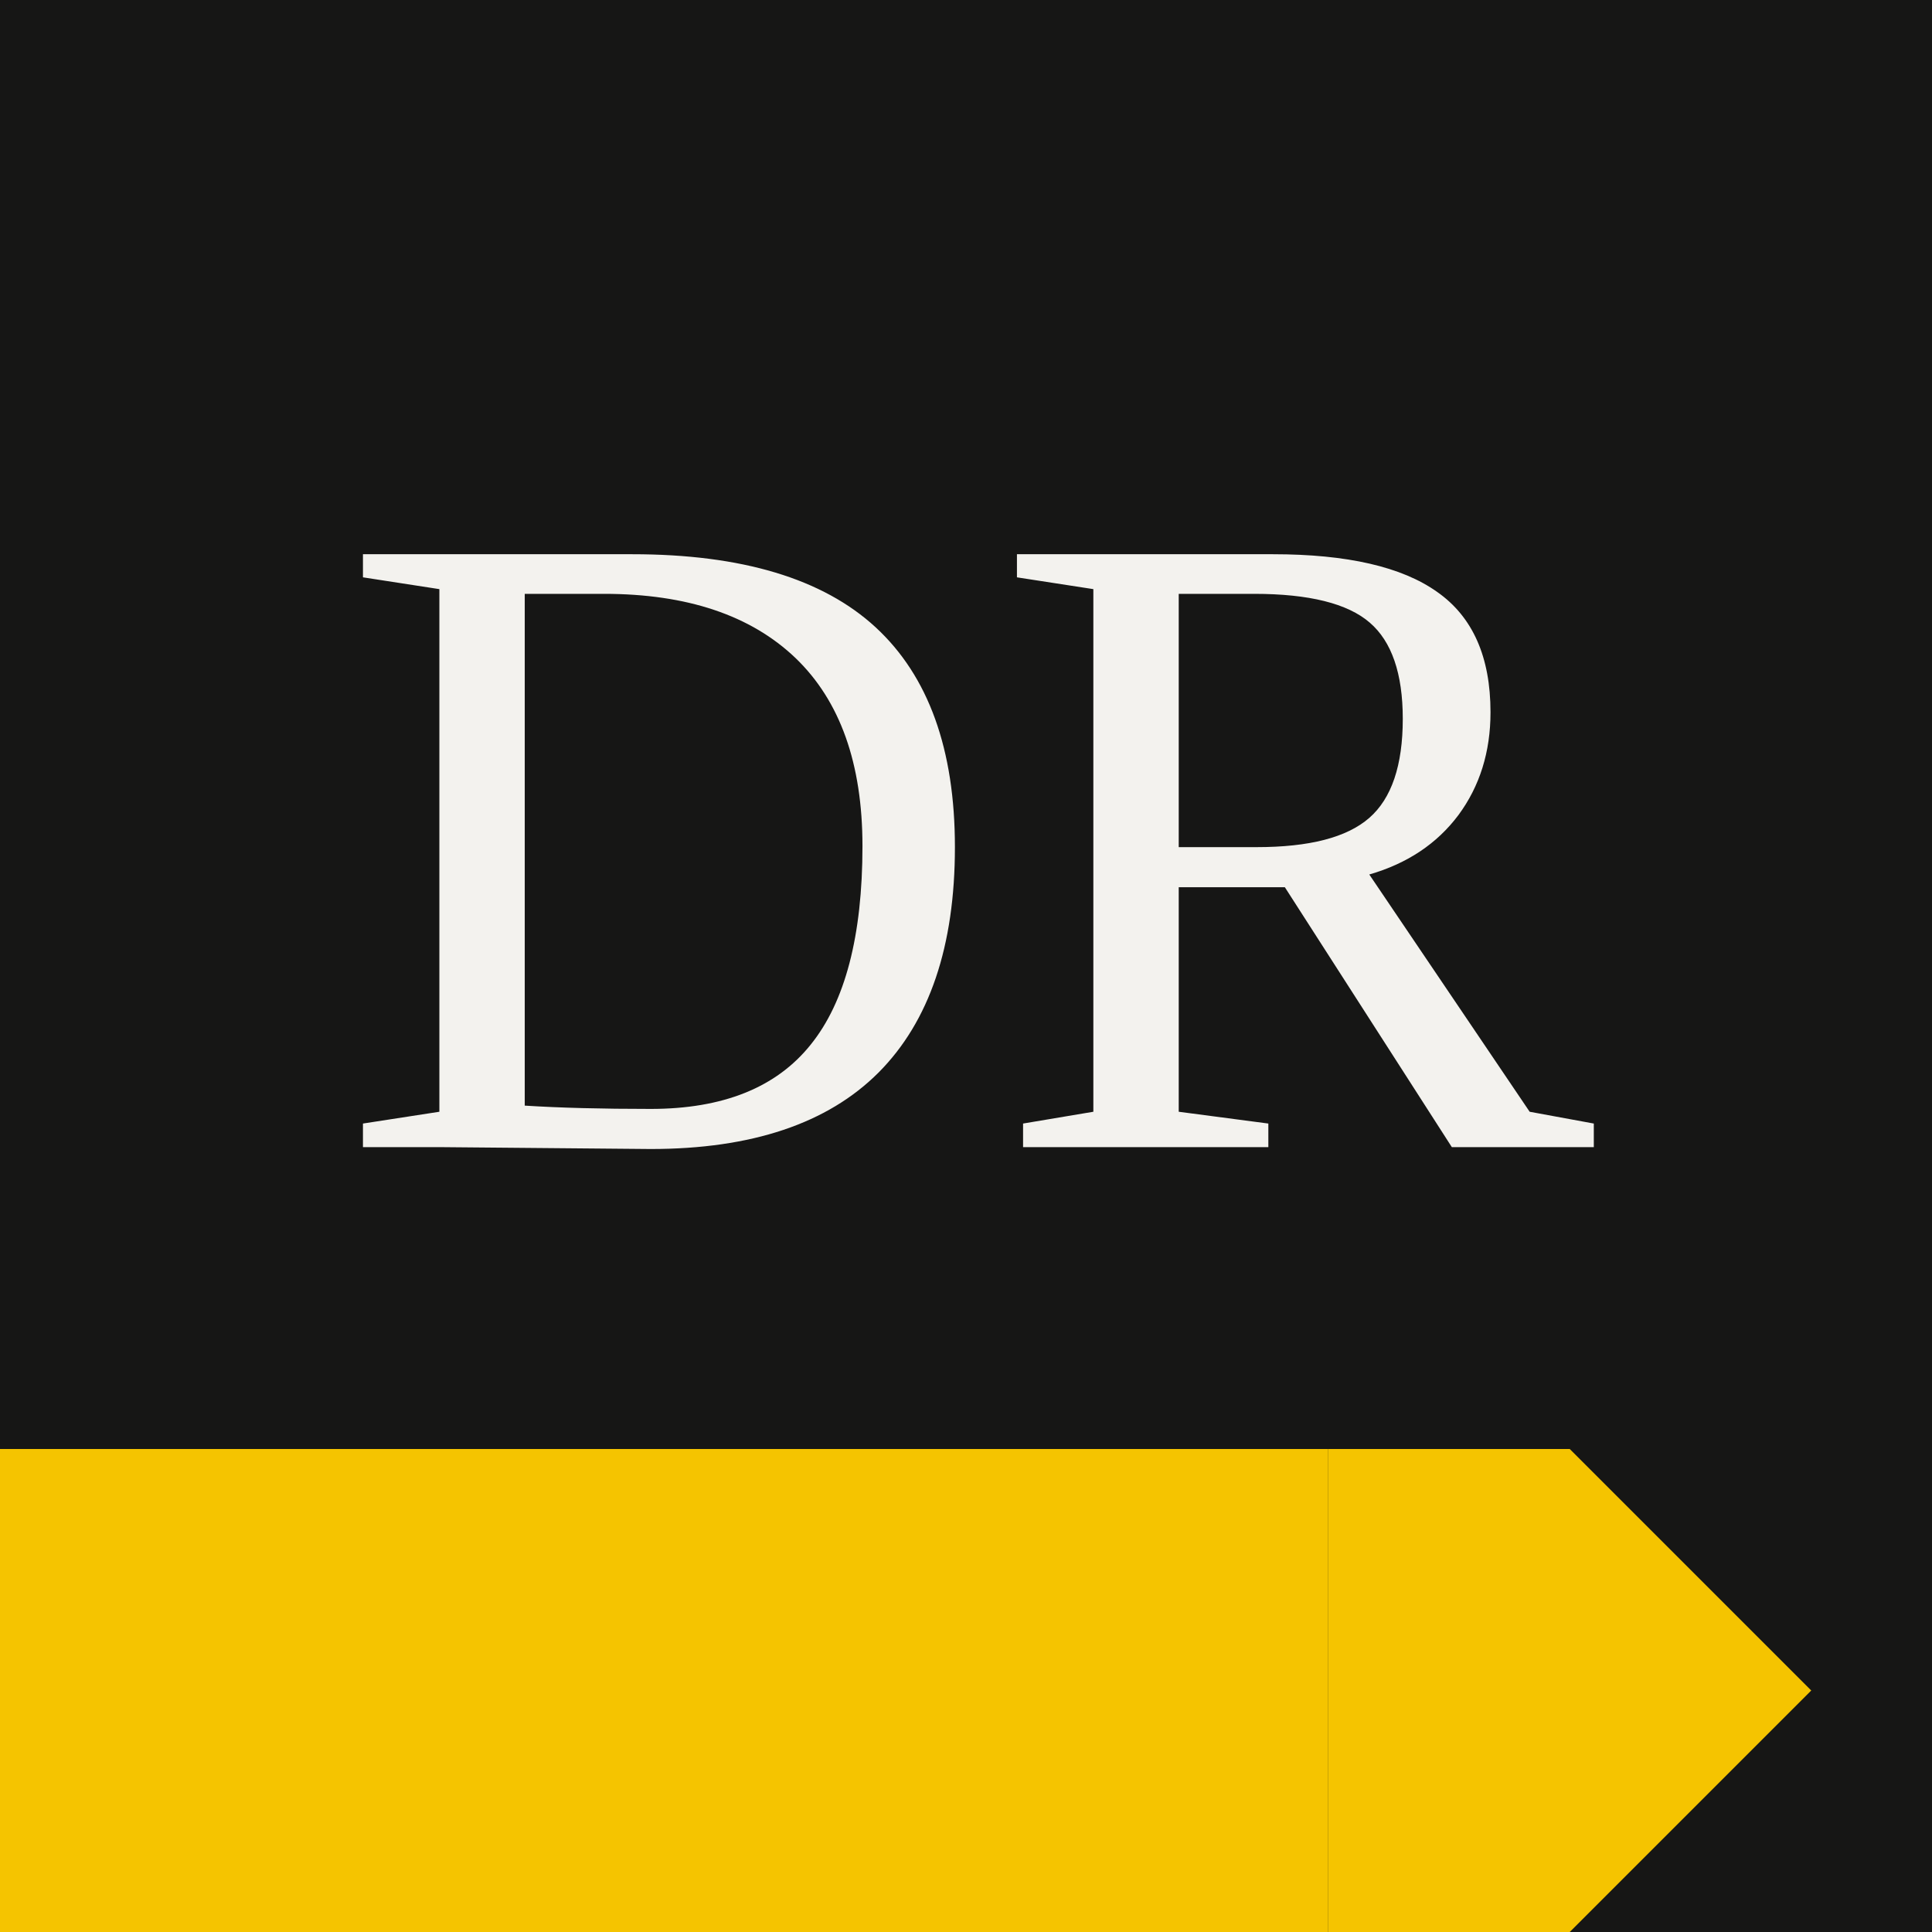
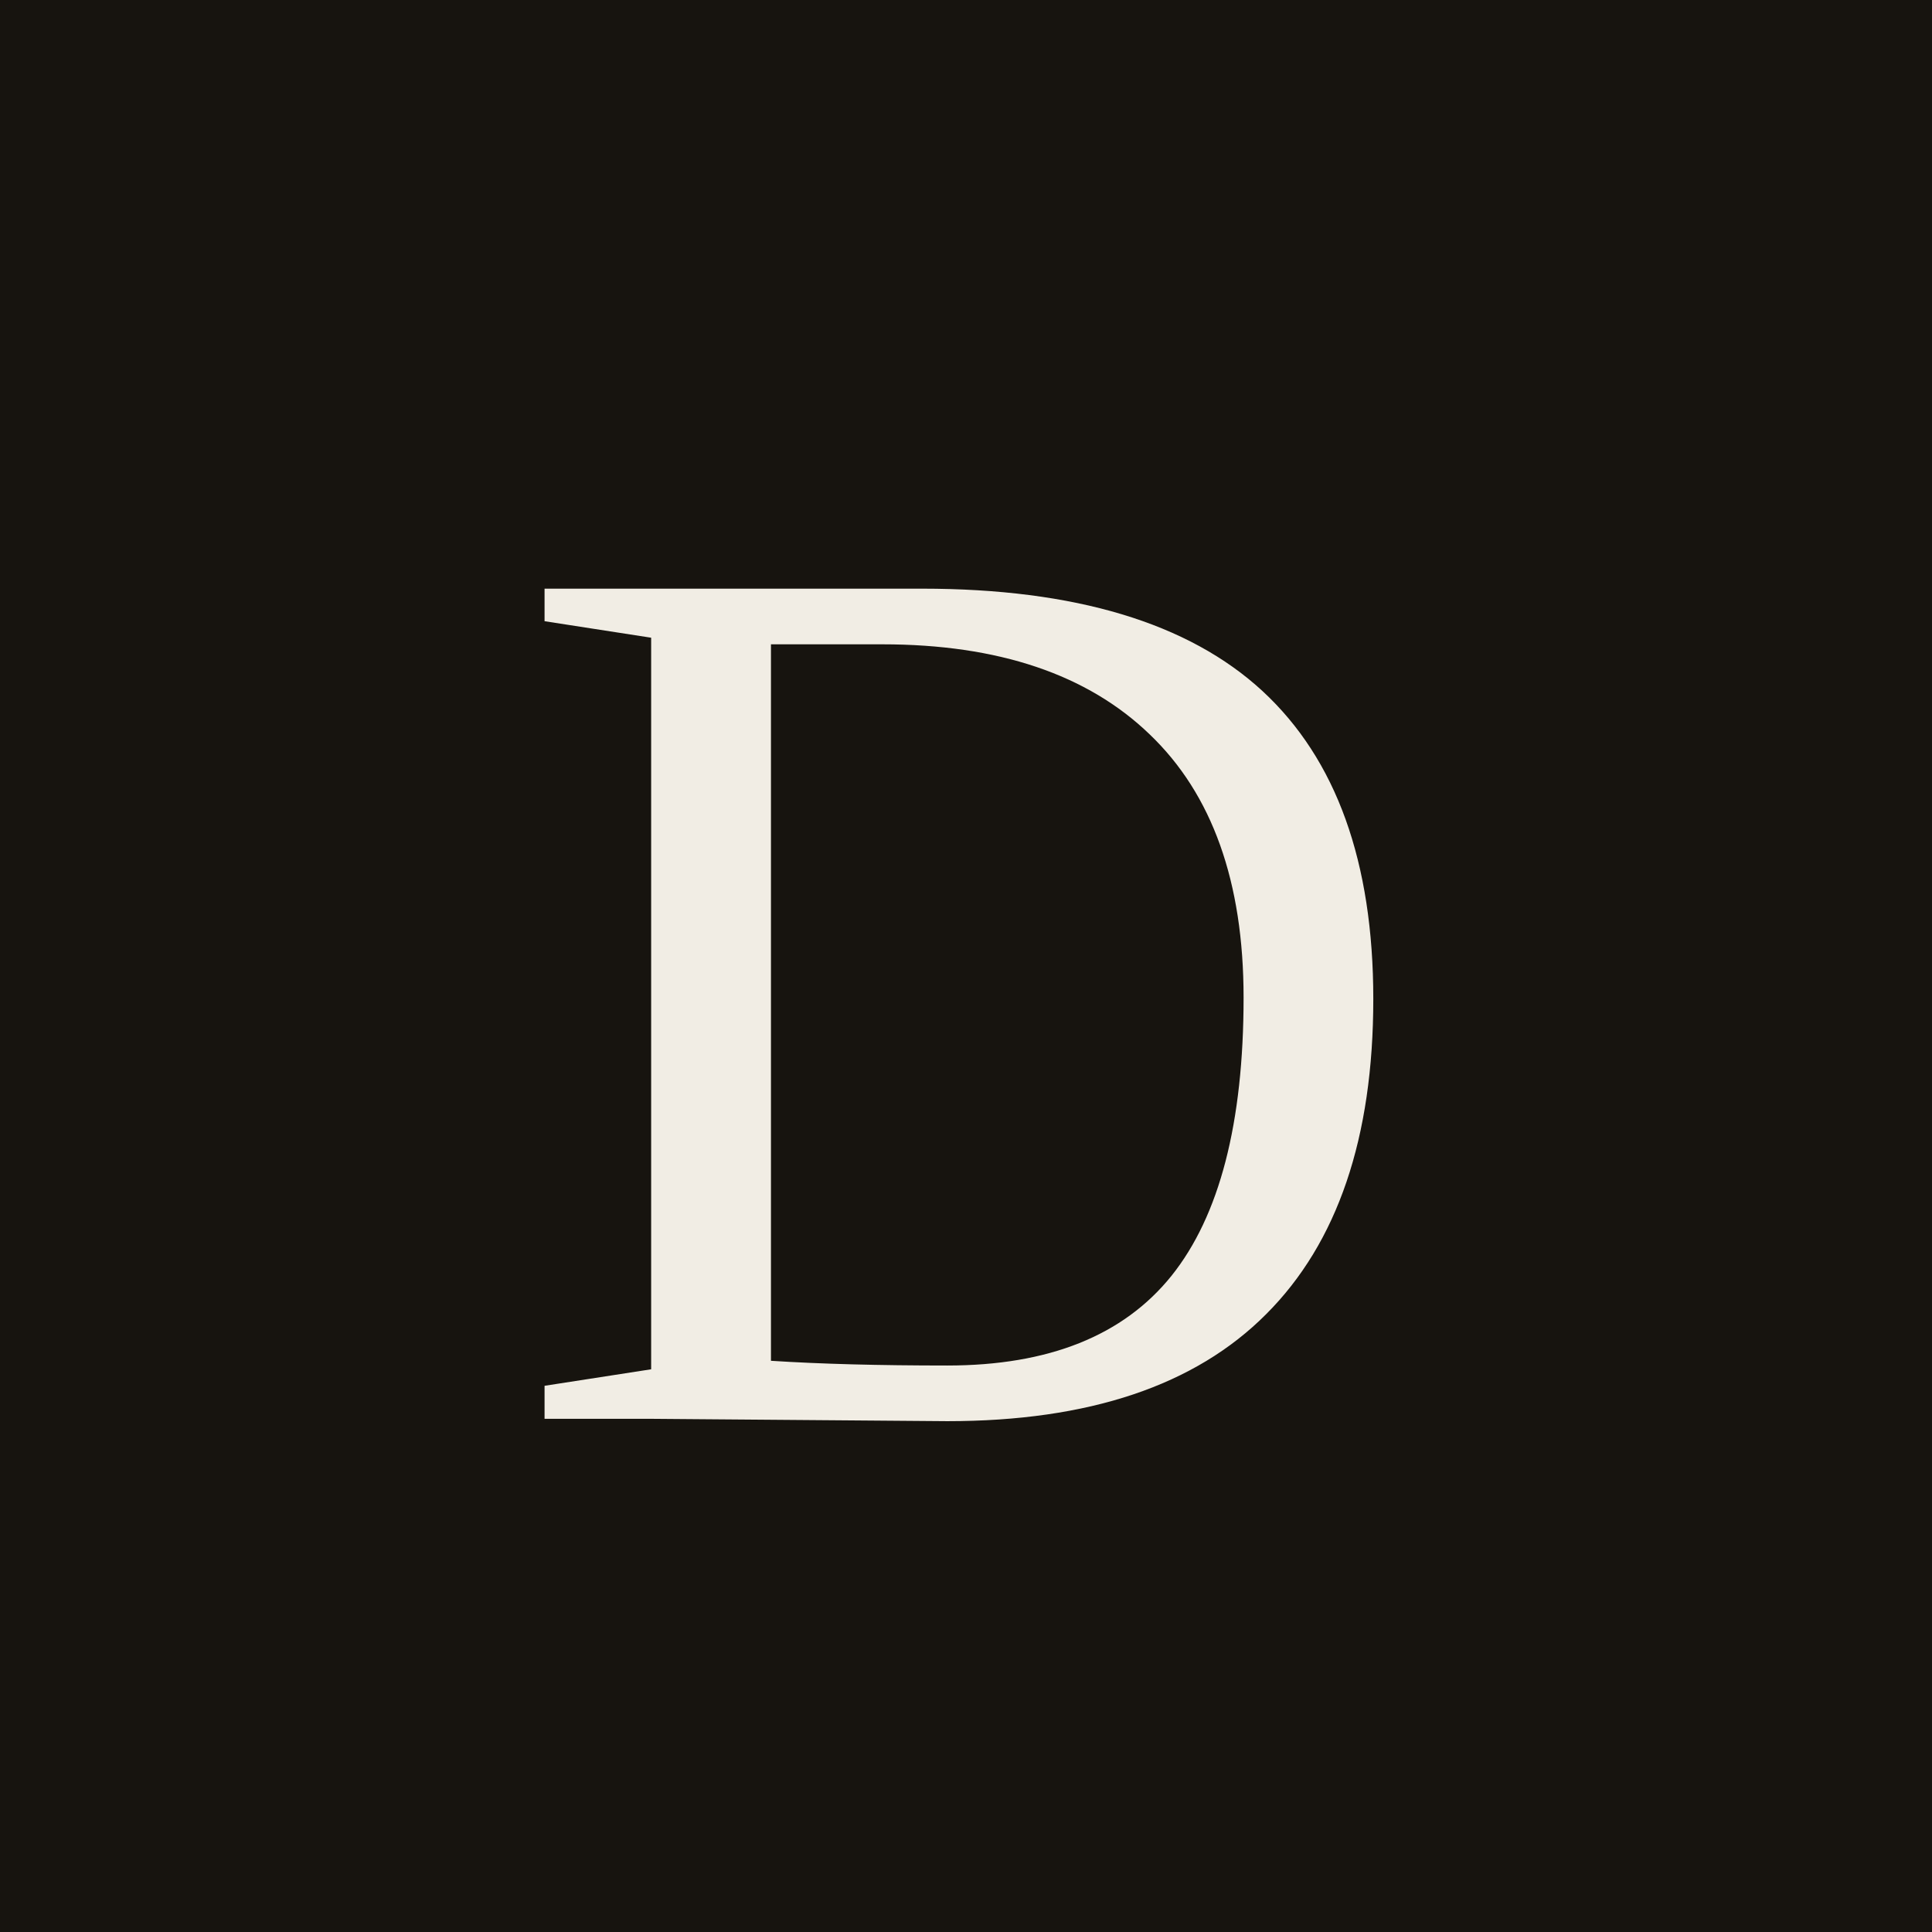
<svg xmlns="http://www.w3.org/2000/svg" viewBox="0 0 64 64">
-   <rect width="64" height="64" fill="#161615" />
-   <text x="32" y="38" text-anchor="middle" font-family="'DM Serif Display', Georgia, 'Times New Roman', serif" font-size="30" fill="#f3f2ee">DR</text>
-   <rect x="0" y="48" width="44" height="16" fill="#f5c400" />
-   <path d="M44 48 H52 L60 56 L52 64 H44 Z" fill="#f5c400" />
+   <rect width="64" height="64" fill="#17140f" />
+   <text x="32" y="47" text-anchor="middle" font-family="Georgia, 'Times New Roman', serif" font-size="42" fill="#f1ede4">D</text>
</svg>
